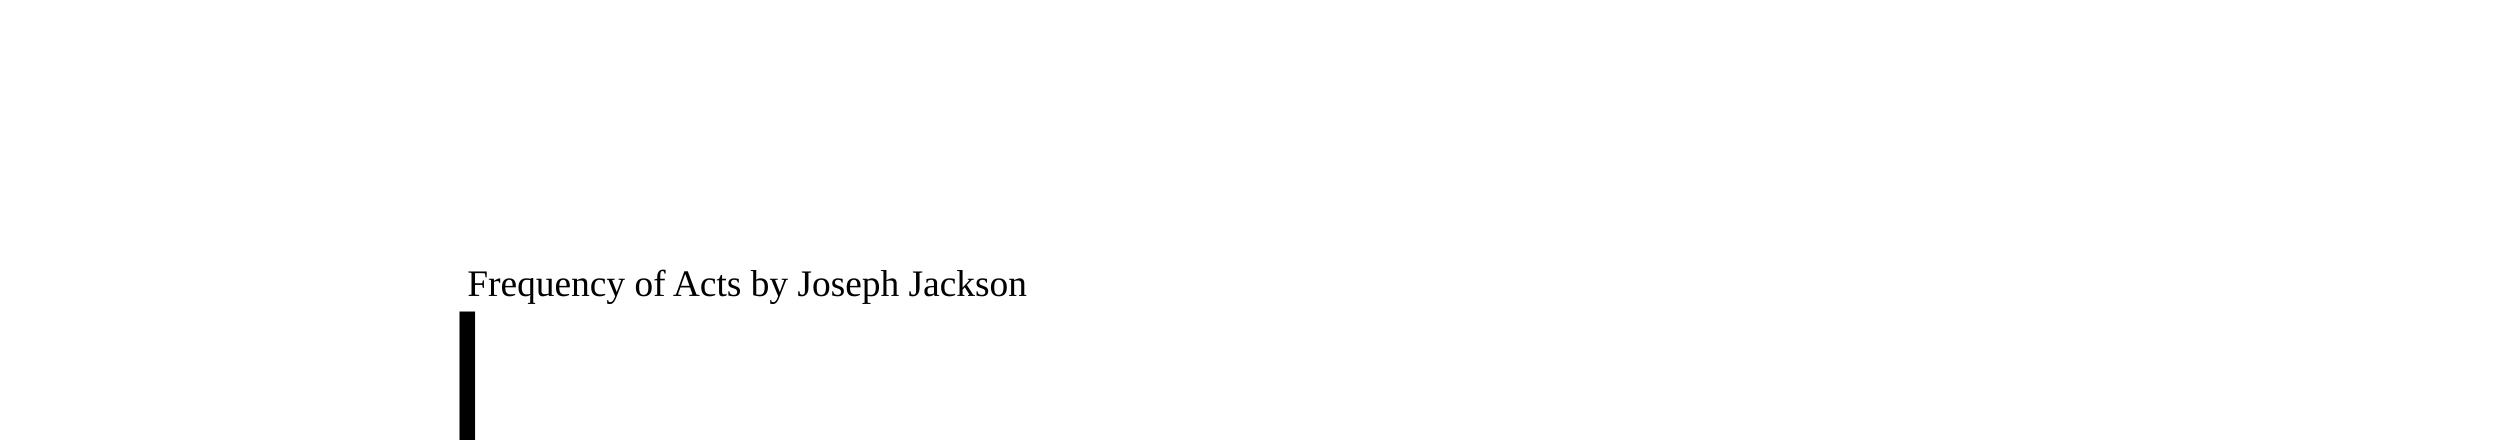
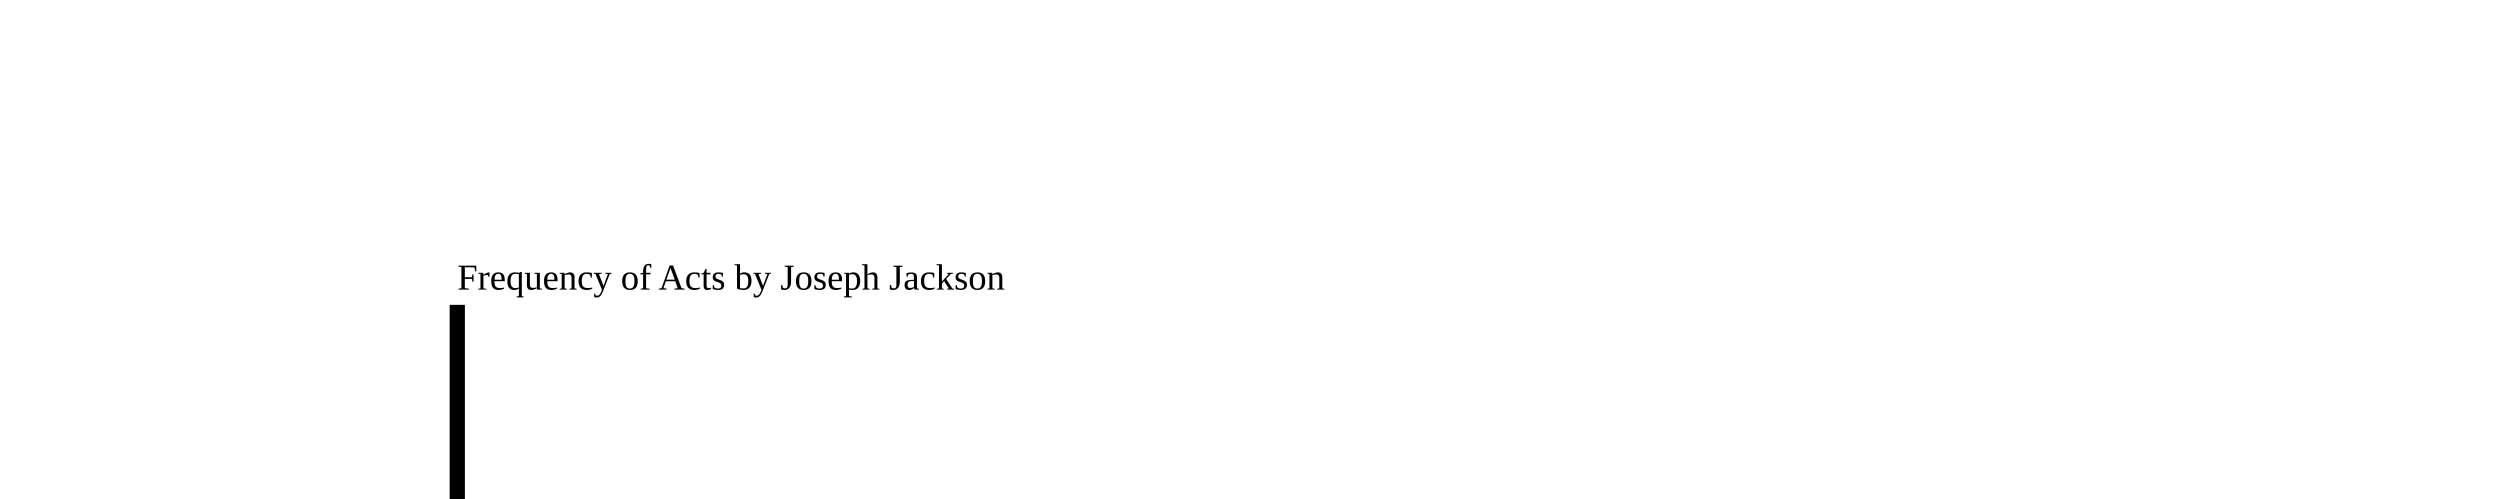
<svg xmlns="http://www.w3.org/2000/svg" viewbox="0 0 1100 550">
  <g transform="translate(150,100)">
    <g>
      <text x="0" y="-5" font-family="" font-size="" fill="">Frequency of Acts by Joseph Jackson</text>
    </g>
    <g>
      <g>
        <line x1="0" y1="100" x2="61.538" y2="100" stroke-width="30" stroke="red" />
        <line x1="61.538" y1="100" x2="61.538" y2="100" stroke-width="30" stroke="yellow" />
        <line x1="61.538" y1="100" x2="800" y2="100" stroke-width="30" stroke="green" />
        <line x1="0" y1="0" x2="0" y2="125" stroke-width="5" stroke="black" />
        <line x1="-2" y1="125" x2="800" y2="125" stroke-width="5" stroke="black" />
+         <line x1="200" y1="120" x2="200" y2="130" stroke-width="3" stroke="black" />
+         <line x1="400" y1="120" x2="400" y2="130" stroke-width="3" stroke="black" />
+         <line x1="600" y1="120" x2="600" y2="130" stroke-width="3" stroke="black" />
+         <line x1="800" y1="120" x2="800" y2="130" stroke-width="3" stroke="black" />
+         <text x="190" y="150">25%</text>
+         <text x="390" y="150">50%</text>
+         <text x="590" y="150">75%</text>
+         <text x="790" y="150">100%</text>
      </g>
    </g>
  </g>
</svg>
